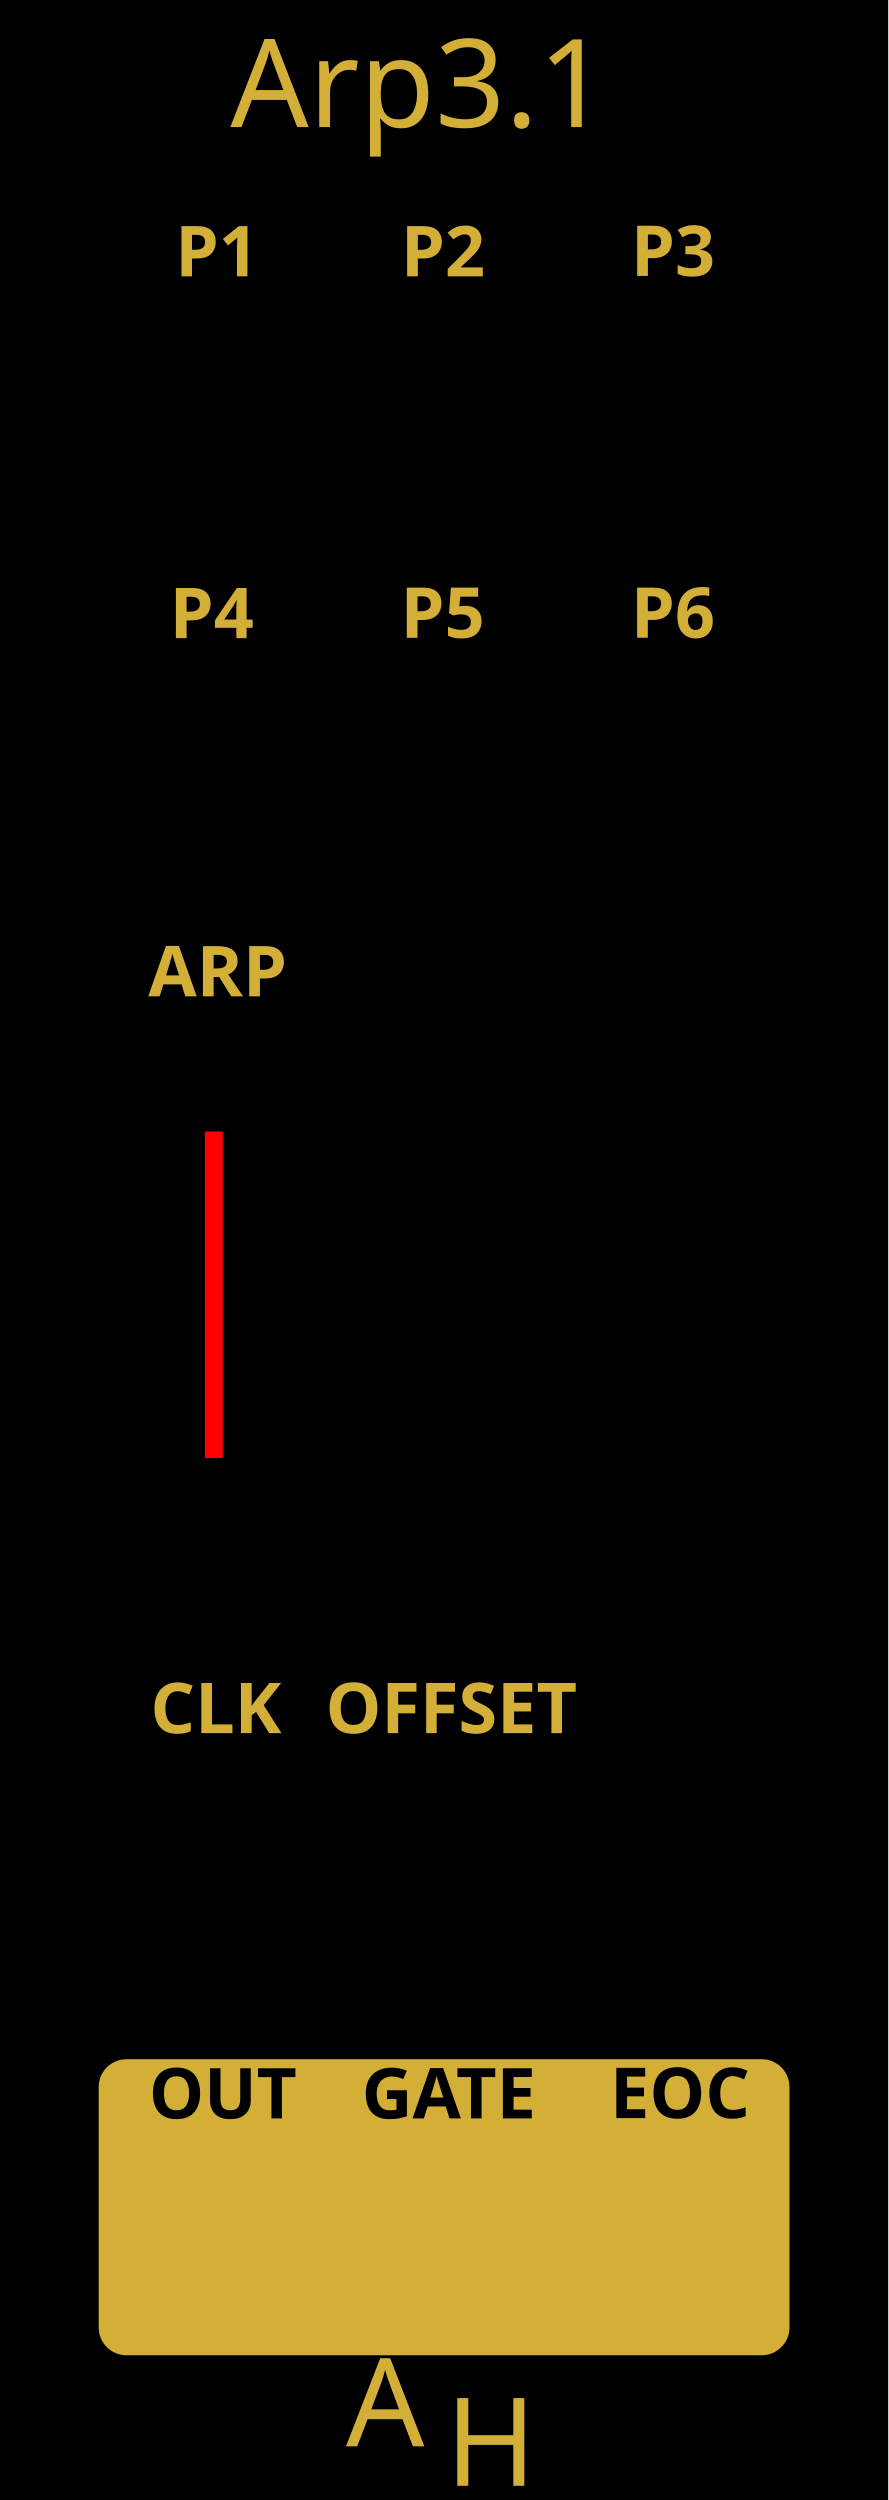
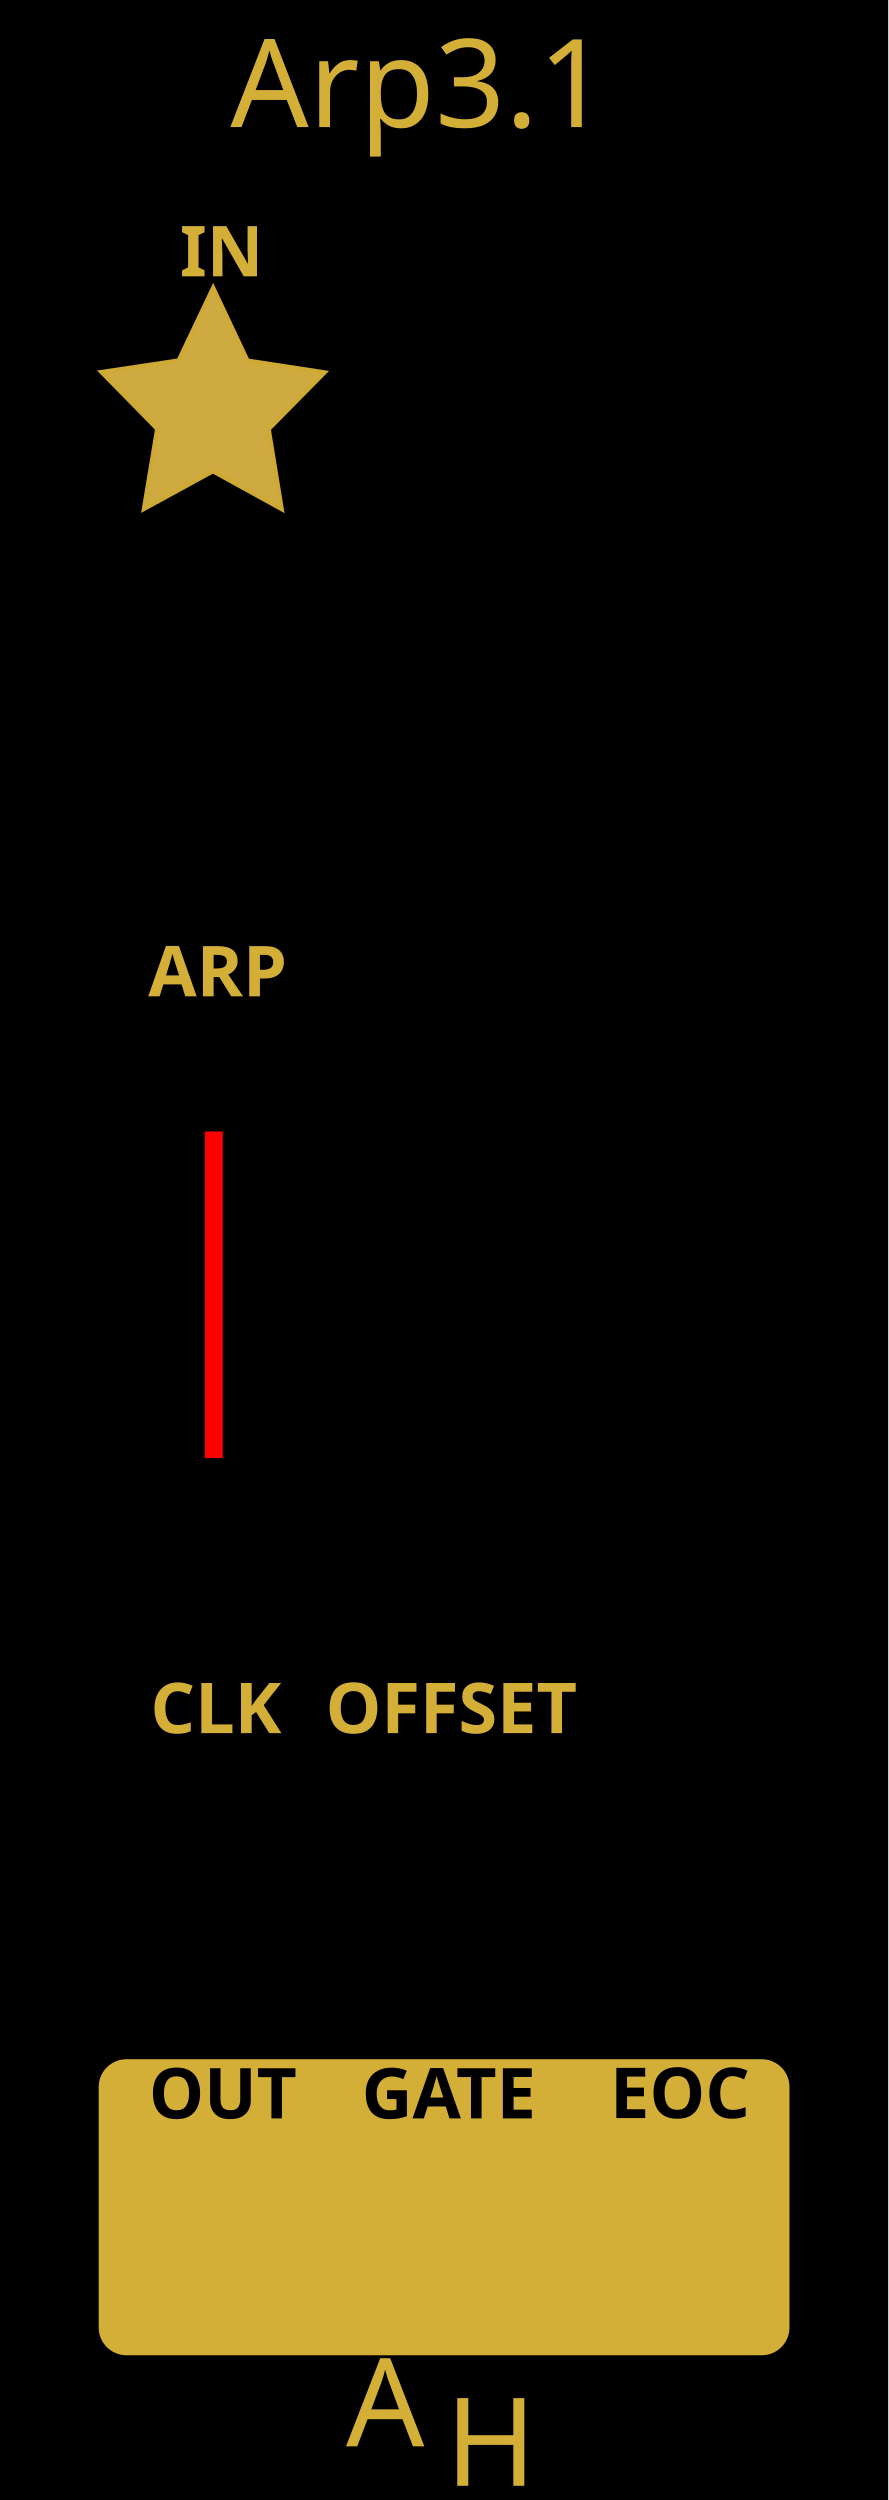
<svg xmlns="http://www.w3.org/2000/svg" xmlns:ns1="http://www.openswatchbook.org/uri/2009/osb" width="135" height="380" id="svg11791" version="1.1">
  <defs id="defs3">
    <marker orient="auto" refY="0" refX="0" id="DotM" style="overflow:visible">
      <path id="path4782" d="m -2.5,-1 c 0,2.76 -2.24,5 -5,5 -2.76,0 -5,-2.24 -5,-5 0,-2.76 2.24,-5 5,-5 2.76,0 5,2.24 5,5 z" style="fill-rule:evenodd;stroke:#000000;stroke-width:1pt" transform="matrix(0.4,0,0,0.4,2.96,0.4)" />
    </marker>
    <marker orient="auto" refY="0" refX="0" id="Arrow1Sstart" style="overflow:visible">
      <path id="path4730" d="M 0,0 5,-5 -12.5,0 5,5 Z" style="fill-rule:evenodd;stroke:#000000;stroke-width:1pt" transform="matrix(0.2,0,0,0.2,1.2,0)" />
    </marker>
    <marker orient="auto" refY="0" refX="0" id="Arrow2Mend" style="overflow:visible">
      <path id="path5158" style="fill-rule:evenodd;stroke-width:0.625;stroke-linejoin:round" d="M 8.719,4.034 -2.207,0.016 8.719,-4.002 c -1.745,2.372 -1.735,5.617 -6e-7,8.035 z" transform="scale(-0.6)" />
    </marker>
    <marker orient="auto" refY="0" refX="0" id="Arrow2Mstart" style="overflow:visible">
      <path id="path5155" style="fill-rule:evenodd;stroke-width:0.625;stroke-linejoin:round" d="M 8.719,4.034 -2.207,0.016 8.719,-4.002 c -1.745,2.372 -1.735,5.617 -6e-7,8.035 z" transform="scale(0.6)" />
    </marker>
    <marker orient="auto" refY="0" refX="0" id="Arrow1Mstart" style="overflow:visible">
      <path id="path6730" d="M 0,0 5,-5 -12.5,0 5,5 Z" style="fill-rule:evenodd;stroke:#000000;stroke-width:1pt" transform="matrix(0.4,0,0,0.4,4,0)" />
    </marker>
    <marker orient="auto" refY="0" refX="0" id="TriangleOutM" style="overflow:visible">
      <path id="path6869" d="M 5.77,0 -2.88,5 V -5 Z" style="fill-rule:evenodd;stroke:#000000;stroke-width:1pt" transform="scale(0.4)" />
    </marker>
    <marker orient="auto" refY="0" refX="0" id="TriangleOutS" style="overflow:visible">
      <path id="path6872" d="M 5.77,0 -2.88,5 V -5 Z" style="fill-rule:evenodd;stroke:#000000;stroke-width:1pt" transform="scale(0.2)" />
    </marker>
    <marker orient="auto" refY="0" refX="0" id="SquareL" style="overflow:visible">
      <path id="path7539" d="M -5,-5 V 5 H 5 V -5 Z" style="fill-rule:evenodd;stroke:#000000;stroke-width:1pt" transform="scale(0.8)" />
    </marker>
    <marker orient="auto" refY="0" refX="0" id="Arrow1Send" style="overflow:visible">
      <path id="path6739" d="M 0,0 5,-5 -12.5,0 5,5 Z" style="fill-rule:evenodd;stroke:#000000;stroke-width:1pt" transform="matrix(-0.2,0,0,-0.2,-1.2,0)" />
    </marker>
    <marker orient="auto" refY="0" refX="0" id="Arrow1Mend" style="overflow:visible">
      <path id="path6733" d="M 0,0 5,-5 -12.5,0 5,5 Z" style="fill-rule:evenodd;stroke:#000000;stroke-width:1pt" transform="matrix(-0.4,0,0,-0.4,-4,0)" />
    </marker>
    <marker orient="auto" refY="0" refX="0" id="Arrow1Lend" style="overflow:visible">
      <path id="path6727" d="M 0,0 5,-5 -12.5,0 5,5 Z" style="fill-rule:evenodd;stroke:#000000;stroke-width:1pt" transform="matrix(-0.8,0,0,-0.8,-10,0)" />
    </marker>
    <filter height="1" width="1" y="0" x="0" id="filter3998" style="color-interpolation-filters:sRGB">
      <feConvolveMatrix order="3 3" kernelMatrix="0 1 0 0 -2 0 0 1 0" in="SourceGraphic" divisor="1" targetX="1" targetY="1" preserveAlpha="true" result="result0" bias="0" id="feConvolveMatrix4000" />
    </filter>
    <filter height="1" width="1" y="0" x="0" id="filter3286" style="color-interpolation-filters:sRGB">
      <feFlood flood-color="rgb(128,128,128)" flood-opacity="0" result="result1" id="feFlood3288" />
      <feBlend result="result2" mode="normal" in2="SourceGraphic" id="feBlend3290" />
      <feComposite k4="0" k3="0" k1="0" result="result3" operator="arithmetic" k2="1" in2="SourceGraphic" id="feComposite3292" />
      <feComposite operator="in" in2="SourceGraphic" id="feComposite3294" />
    </filter>
    <clipPath clipPathUnits="userSpaceOnUse" id="clipPath6603">
      <path d="M 402,402 H 9515 V 13631 H 402 Z" id="path6605" style="clip-rule:evenodd" />
    </clipPath>
    <clipPath clipPathUnits="userSpaceOnUse" id="clipPath6613">
      <path d="M 402,402 H 9515 V 13631 H 402 Z" id="path6615" style="clip-rule:evenodd" />
    </clipPath>
    <clipPath clipPathUnits="userSpaceOnUse" id="clipPath6619">
      <path d="M 614,402 H 9303 V 6057 H 614 Z" id="path6621" style="clip-rule:evenodd" />
    </clipPath>
    <clipPath clipPathUnits="userSpaceOnUse" id="clipPath6290">
      <path d="M 402,402 H 9515 V 13631 H 402 Z" id="path6292" style="clip-rule:evenodd" />
    </clipPath>
    <clipPath clipPathUnits="userSpaceOnUse" id="clipPath6300">
      <path d="M 402,402 H 9515 V 13631 H 402 Z" id="path6302" style="clip-rule:evenodd" />
    </clipPath>
    <clipPath clipPathUnits="userSpaceOnUse" id="clipPath6306">
      <path d="M 614,402 H 9303 V 6655 H 614 Z" id="path6308" style="clip-rule:evenodd" />
    </clipPath>
    <clipPath clipPathUnits="userSpaceOnUse" id="clipPath5977">
      <path d="M 402,402 H 9515 V 13631 H 402 Z" id="path5979" style="clip-rule:evenodd" />
    </clipPath>
    <clipPath clipPathUnits="userSpaceOnUse" id="clipPath5987">
      <path d="M 402,402 H 9515 V 13631 H 402 Z" id="path5989" style="clip-rule:evenodd" />
    </clipPath>
    <clipPath clipPathUnits="userSpaceOnUse" id="clipPath5993">
      <path d="M 614,402 H 9303 V 6645 H 614 Z" id="path5995" style="clip-rule:evenodd" />
    </clipPath>
    <clipPath clipPathUnits="userSpaceOnUse" id="clipPath5664">
      <path d="M 402,402 H 9515 V 13631 H 402 Z" id="path5666" style="clip-rule:evenodd" />
    </clipPath>
    <clipPath clipPathUnits="userSpaceOnUse" id="clipPath5674">
      <path d="M 402,402 H 9515 V 13631 H 402 Z" id="path5676" style="clip-rule:evenodd" />
    </clipPath>
    <clipPath clipPathUnits="userSpaceOnUse" id="clipPath5680">
      <path d="M 614,402 H 9303 V 6655 H 614 Z" id="path5682" style="clip-rule:evenodd" />
    </clipPath>
    <clipPath clipPathUnits="userSpaceOnUse" id="clipPath5363">
      <path d="M 402,402 H 9515 V 13631 H 402 Z" id="path5365" style="clip-rule:evenodd" />
    </clipPath>
    <clipPath clipPathUnits="userSpaceOnUse" id="clipPath5373">
      <path d="M 402,402 H 9515 V 13631 H 402 Z" id="path5375" style="clip-rule:evenodd" />
    </clipPath>
    <clipPath clipPathUnits="userSpaceOnUse" id="clipPath5379">
      <path d="M 614,402 H 9303 V 6051 H 614 Z" id="path5381" style="clip-rule:evenodd" />
    </clipPath>
    <clipPath clipPathUnits="userSpaceOnUse" id="clipPath5062">
      <path d="M 402,402 H 9515 V 13631 H 402 Z" id="path5064" style="clip-rule:evenodd" />
    </clipPath>
    <clipPath clipPathUnits="userSpaceOnUse" id="clipPath5072">
      <path d="M 402,402 H 9515 V 13631 H 402 Z" id="path5074" style="clip-rule:evenodd" />
    </clipPath>
    <clipPath clipPathUnits="userSpaceOnUse" id="clipPath5078">
      <path d="M 614,402 H 9303 V 6051 H 614 Z" id="path5080" style="clip-rule:evenodd" />
    </clipPath>
    <clipPath clipPathUnits="userSpaceOnUse" id="clipPath4761">
      <path d="M 402,402 H 9515 V 13631 H 402 Z" id="path4763" style="clip-rule:evenodd" />
    </clipPath>
    <clipPath clipPathUnits="userSpaceOnUse" id="clipPath4771">
      <path d="M 402,402 H 9515 V 13631 H 402 Z" id="path4773" style="clip-rule:evenodd" />
    </clipPath>
    <clipPath clipPathUnits="userSpaceOnUse" id="clipPath4777">
      <path d="M 614,402 H 9303 V 6051 H 614 Z" id="path4779" style="clip-rule:evenodd" />
    </clipPath>
    <clipPath clipPathUnits="userSpaceOnUse" id="clipPath4159">
      <path d="M 402,402 H 9515 V 13631 H 402 Z" id="path4161" style="clip-rule:evenodd" />
    </clipPath>
    <clipPath clipPathUnits="userSpaceOnUse" id="clipPath4169">
      <path d="M 402,402 H 9515 V 13631 H 402 Z" id="path4171" style="clip-rule:evenodd" />
    </clipPath>
    <clipPath clipPathUnits="userSpaceOnUse" id="clipPath4175">
      <path d="M 614,402 H 9303 V 6051 H 614 Z" id="path4177" style="clip-rule:evenodd" />
    </clipPath>
    <linearGradient ns1:paint="solid" id="linearGradient8170">
      <stop id="stop8172" offset="0" style="stop-color:#000000;stop-opacity:1;" />
    </linearGradient>
    <filter height="1" width="1" y="0" x="0" id="filter3998-0" style="color-interpolation-filters:sRGB">
      <feConvolveMatrix order="3 3" kernelMatrix="0 1 0 0 -2 0 0 1 0" in="SourceGraphic" divisor="1" targetX="1" targetY="1" preserveAlpha="true" result="result0" bias="0" id="feConvolveMatrix4000-2" />
    </filter>
    <filter height="1" width="1" y="0" x="0" id="filter3286-2" style="color-interpolation-filters:sRGB">
      <feFlood flood-color="rgb(128,128,128)" flood-opacity="0" result="result1" id="feFlood3288-2" />
      <feBlend result="result2" mode="normal" in2="SourceGraphic" id="feBlend3290-7" />
      <feComposite k4="0" k3="0" k1="0" result="result3" operator="arithmetic" k2="1" in2="SourceGraphic" id="feComposite3292-9" />
      <feComposite operator="in" in2="SourceGraphic" id="feComposite3294-7" />
    </filter>
    <clipPath clipPathUnits="userSpaceOnUse" id="clipPath6603-6">
      <path d="M 402,402 H 9515 V 13631 H 402 Z" id="path6605-9" style="clip-rule:evenodd" />
    </clipPath>
    <clipPath clipPathUnits="userSpaceOnUse" id="clipPath6613-4">
      <path d="M 402,402 H 9515 V 13631 H 402 Z" id="path6615-8" style="clip-rule:evenodd" />
    </clipPath>
    <clipPath clipPathUnits="userSpaceOnUse" id="clipPath6619-1">
      <path d="M 614,402 H 9303 V 6057 H 614 Z" id="path6621-7" style="clip-rule:evenodd" />
    </clipPath>
    <clipPath clipPathUnits="userSpaceOnUse" id="clipPath6290-7">
      <path d="M 402,402 H 9515 V 13631 H 402 Z" id="path6292-5" style="clip-rule:evenodd" />
    </clipPath>
    <clipPath clipPathUnits="userSpaceOnUse" id="clipPath6300-0">
      <path d="M 402,402 H 9515 V 13631 H 402 Z" id="path6302-9" style="clip-rule:evenodd" />
    </clipPath>
    <clipPath clipPathUnits="userSpaceOnUse" id="clipPath6306-6">
      <path d="M 614,402 H 9303 V 6655 H 614 Z" id="path6308-7" style="clip-rule:evenodd" />
    </clipPath>
    <clipPath clipPathUnits="userSpaceOnUse" id="clipPath5977-5">
      <path d="M 402,402 H 9515 V 13631 H 402 Z" id="path5979-9" style="clip-rule:evenodd" />
    </clipPath>
    <clipPath clipPathUnits="userSpaceOnUse" id="clipPath5987-8">
      <path d="M 402,402 H 9515 V 13631 H 402 Z" id="path5989-4" style="clip-rule:evenodd" />
    </clipPath>
    <clipPath clipPathUnits="userSpaceOnUse" id="clipPath5993-8">
      <path d="M 614,402 H 9303 V 6645 H 614 Z" id="path5995-7" style="clip-rule:evenodd" />
    </clipPath>
    <clipPath clipPathUnits="userSpaceOnUse" id="clipPath5664-9">
      <path d="M 402,402 H 9515 V 13631 H 402 Z" id="path5666-9" style="clip-rule:evenodd" />
    </clipPath>
    <clipPath clipPathUnits="userSpaceOnUse" id="clipPath5674-5">
      <path d="M 402,402 H 9515 V 13631 H 402 Z" id="path5676-5" style="clip-rule:evenodd" />
    </clipPath>
    <clipPath clipPathUnits="userSpaceOnUse" id="clipPath5680-8">
      <path d="M 614,402 H 9303 V 6655 H 614 Z" id="path5682-9" style="clip-rule:evenodd" />
    </clipPath>
    <clipPath clipPathUnits="userSpaceOnUse" id="clipPath5363-3">
      <path d="M 402,402 H 9515 V 13631 H 402 Z" id="path5365-2" style="clip-rule:evenodd" />
    </clipPath>
    <clipPath clipPathUnits="userSpaceOnUse" id="clipPath5373-7">
      <path d="M 402,402 H 9515 V 13631 H 402 Z" id="path5375-5" style="clip-rule:evenodd" />
    </clipPath>
    <clipPath clipPathUnits="userSpaceOnUse" id="clipPath5379-4">
      <path d="M 614,402 H 9303 V 6051 H 614 Z" id="path5381-8" style="clip-rule:evenodd" />
    </clipPath>
    <clipPath clipPathUnits="userSpaceOnUse" id="clipPath5062-2">
      <path d="M 402,402 H 9515 V 13631 H 402 Z" id="path5064-2" style="clip-rule:evenodd" />
    </clipPath>
    <clipPath clipPathUnits="userSpaceOnUse" id="clipPath5072-4">
      <path d="M 402,402 H 9515 V 13631 H 402 Z" id="path5074-9" style="clip-rule:evenodd" />
    </clipPath>
    <clipPath clipPathUnits="userSpaceOnUse" id="clipPath5078-8">
      <path d="M 614,402 H 9303 V 6051 H 614 Z" id="path5080-7" style="clip-rule:evenodd" />
    </clipPath>
    <clipPath clipPathUnits="userSpaceOnUse" id="clipPath4761-5">
      <path d="M 402,402 H 9515 V 13631 H 402 Z" id="path4763-2" style="clip-rule:evenodd" />
    </clipPath>
    <clipPath clipPathUnits="userSpaceOnUse" id="clipPath4771-1">
      <path d="M 402,402 H 9515 V 13631 H 402 Z" id="path4773-7" style="clip-rule:evenodd" />
    </clipPath>
    <clipPath clipPathUnits="userSpaceOnUse" id="clipPath4777-0">
      <path d="M 614,402 H 9303 V 6051 H 614 Z" id="path4779-9" style="clip-rule:evenodd" />
    </clipPath>
    <clipPath clipPathUnits="userSpaceOnUse" id="clipPath4159-1">
      <path d="M 402,402 H 9515 V 13631 H 402 Z" id="path4161-2" style="clip-rule:evenodd" />
    </clipPath>
    <clipPath clipPathUnits="userSpaceOnUse" id="clipPath4169-5">
      <path d="M 402,402 H 9515 V 13631 H 402 Z" id="path4171-5" style="clip-rule:evenodd" />
    </clipPath>
    <clipPath clipPathUnits="userSpaceOnUse" id="clipPath4175-8">
      <path d="M 614,402 H 9303 V 6051 H 614 Z" id="path4177-8" style="clip-rule:evenodd" />
    </clipPath>
    <linearGradient ns1:paint="solid" id="linearGradient8170-5">
      <stop id="stop8172-0" offset="0" style="stop-color:#000000;stop-opacity:1;" />
    </linearGradient>
    <clipPath id="clip89">
      <rect id="rect4864" height="19" width="18" x="0" y="0" />
    </clipPath>
    <clipPath id="clip90">
      <path id="path4861" d="m 0.898,0.129 h 16.25 v 17.883 h -16.25 z m 0,0" />
    </clipPath>
    <mask id="mask44">
      <g transform="matrix(0.2645833,0,0,0.2645833,89.35879,128.5777)" id="g4858" style="filter:url(#alpha)">
        <rect id="rect4856" style="fill:#000000;fill-opacity:0.15;stroke:none" height="3351.5" width="3052.87" y="0" x="0" />
      </g>
    </mask>
    <filter height="1" width="1" y="0" x="0" filterUnits="objectBoundingBox" id="alpha">
      <feColorMatrix id="feColorMatrix4149" values="0 0 0 0 1 0 0 0 0 1 0 0 0 0 1 0 0 0 1 0" in="SourceGraphic" type="matrix" />
    </filter>
    <clipPath id="clipPath17821">
      <rect id="rect17819" height="19" width="18" x="0" y="0" />
    </clipPath>
    <clipPath id="clipPath17825">
      <path id="path17823" d="m 0.898,0.129 h 16.25 v 17.883 h -16.25 z m 0,0" />
    </clipPath>
    <clipPath id="clip87">
      <rect id="rect4848" height="26" width="24" x="0" y="0" />
    </clipPath>
    <clipPath id="clip88">
      <path id="path4845" d="m 0.684,0.922 h 22.68 v 24.938 H 0.684 Z m 0,0" />
    </clipPath>
    <mask id="mask43">
      <g transform="matrix(0.2645833,0,0,0.2645833,89.35879,128.5777)" id="g4842" style="filter:url(#alpha)">
        <rect id="rect4840" style="fill:#000000;fill-opacity:0.15;stroke:none" height="3351.5" width="3052.87" y="0" x="0" />
      </g>
    </mask>
    <filter height="1" width="1" y="0" x="0" filterUnits="objectBoundingBox" id="filter17836">
      <feColorMatrix id="feColorMatrix17834" values="0 0 0 0 1 0 0 0 0 1 0 0 0 0 1 0 0 0 1 0" in="SourceGraphic" type="matrix" />
    </filter>
    <clipPath id="clipPath17840">
      <rect id="rect17838" height="26" width="24" x="0" y="0" />
    </clipPath>
    <clipPath id="clipPath17844">
      <path id="path17842" d="m 0.684,0.922 h 22.68 v 24.938 H 0.684 Z m 0,0" />
    </clipPath>
-     <filter style="color-interpolation-filters:sRGB" id="filter3933" x="-0.014" width="1.027" y="-0.011" height="1.021">
-       <feGaussianBlur stdDeviation="0.2" id="feGaussianBlur3935" />
-     </filter>
  </defs>
  <g id="layer2" style="display:inline" transform="translate(0.01175524,-74.38676)">
    <rect style="fill:#000000;fill-opacity:1;stroke-width:12.157" id="rect7953" width="135" height="380" x="-0.012" y="74.387" ry="0" />
-     <rect transform="scale(1,-1)" ry="4.219" y="-207.387" x="49.987" height="45" width="35" id="rect3073" style="fill:#000000;fill-opacity:1;stroke-width:0.785" />
-     <rect style="fill:#000000;fill-opacity:1;stroke-width:0.785;filter:url(#filter3933)" id="rect3075" width="35" height="45" x="150.488" y="-432.387" ry="4.219" transform="matrix(0.9732212,0,0,-0.9791147,-131.003,-216.4394)" />
-     <rect transform="scale(1,-1)" ry="4.219" y="-152.387" x="49.988" height="45" width="35" id="rect3077" style="fill:#000000;fill-opacity:1;stroke-width:0.785" />
    <g style="font-style:normal;font-variant:normal;font-weight:bold;font-stretch:condensed;font-size:24px;line-height:125%;font-family:Miso;-inkscape-font-specification:'Miso Bold Condensed';letter-spacing:-0.06px;word-spacing:0px;fill:#000000;fill-opacity:1;stroke:none" id="text4395" transform="matrix(0.8346288,0,0,0.8346288,-0.00194398,75.14247)" />
    <g transform="matrix(0.8346288,0,0,0.8346288,-0.00194398,76.32542)" style="font-style:normal;font-variant:normal;font-weight:normal;font-stretch:normal;font-size:16px;line-height:125%;font-family:Nasalization;-inkscape-font-specification:Nasalization;letter-spacing:0px;word-spacing:0px;fill:#000000;fill-opacity:1;stroke:none" id="text20106" />
    <g style="font-style:normal;font-variant:normal;font-weight:bold;font-stretch:condensed;font-size:14px;line-height:125%;font-family:Miso;-inkscape-font-specification:'Miso Bold Condensed';letter-spacing:-0.06px;word-spacing:0px;fill:#000000;fill-opacity:1;stroke:none" id="flowRoot7367" transform="matrix(0.8346288,0,0,0.8346288,-0.00194398,75.14247)" />
    <g transform="matrix(0.8346288,0,0,0.8346288,-0.00194398,76.32542)" style="font-style:normal;font-variant:normal;font-weight:bold;font-stretch:condensed;font-size:14px;line-height:125%;font-family:Miso;-inkscape-font-specification:'Miso Bold Condensed';letter-spacing:0px;word-spacing:0px;fill:#000000;fill-opacity:1;stroke:none" id="text10240" />
    <g style="display:inline;fill:#ffffff;fill-opacity:1" transform="matrix(0.8346288,0,0,0.8346288,-34.48847,235.1078)" id="g4020" />
-     <text xml:space="preserve" style="font-style:normal;font-weight:normal;font-size:40px;line-height:1.25;font-family:sans-serif;letter-spacing:0px;word-spacing:0px;fill:#d4af37;fill-opacity:1;stroke:none" x="60.923" y="116.387" id="text5449">
-       <tspan id="tspan5447" x="60.923" y="116.387" style="font-style:normal;font-variant:normal;font-weight:bold;font-stretch:normal;font-size:10.667px;font-family:Eurostile;-inkscape-font-specification:'Eurostile, Bold';font-variant-ligatures:normal;font-variant-caps:normal;font-variant-numeric:normal;font-feature-settings:normal;text-align:start;writing-mode:lr-tb;text-anchor:start;fill:#d4af37;fill-opacity:1">P2</tspan>
-     </text>
    <rect style="fill:#000000;fill-opacity:1;stroke-width:0.785" id="rect2684" width="35" height="45" x="14.988" y="-152.387" ry="4.219" transform="scale(1,-1)" />
-     <text xml:space="preserve" style="font-style:normal;font-weight:normal;font-size:39.768px;line-height:1.25;font-family:sans-serif;letter-spacing:0px;word-spacing:0px;fill:#d4af37;fill-opacity:1;stroke:none;stroke-width:0.994" x="26.782" y="115.713" id="text2688" transform="scale(0.994209,1.005825)">
-       <tspan id="tspan2686" x="26.782" y="115.713" style="font-style:normal;font-variant:normal;font-weight:bold;font-stretch:normal;font-size:10.605px;font-family:Eurostile;-inkscape-font-specification:'Eurostile, Bold';font-variant-ligatures:normal;font-variant-caps:normal;font-variant-numeric:normal;font-feature-settings:normal;text-align:start;writing-mode:lr-tb;text-anchor:start;fill:#d4af37;fill-opacity:1;stroke-width:0.994">P1</tspan>
-     </text>
-     <text id="text2696" y="171.387" x="25.773" style="font-style:normal;font-weight:normal;font-size:40px;line-height:1.25;font-family:sans-serif;letter-spacing:0px;word-spacing:0px;fill:#d4af37;fill-opacity:1;stroke:none" xml:space="preserve">
-       <tspan style="font-style:normal;font-variant:normal;font-weight:bold;font-stretch:normal;font-size:10.667px;font-family:Eurostile;-inkscape-font-specification:'Eurostile, Bold';font-variant-ligatures:normal;font-variant-caps:normal;font-variant-numeric:normal;font-feature-settings:normal;text-align:start;writing-mode:lr-tb;text-anchor:start;fill:#d4af37;fill-opacity:1" y="171.387" x="25.773" id="tspan2694">P4</tspan>
-     </text>
-     <text xml:space="preserve" style="font-style:normal;font-weight:normal;font-size:40px;line-height:1.25;font-family:sans-serif;letter-spacing:0px;word-spacing:0px;fill:#d4af37;fill-opacity:1;stroke:none" x="60.872" y="171.329" id="text2704">
-       <tspan id="tspan2702" x="60.872" y="171.329" style="font-style:normal;font-variant:normal;font-weight:bold;font-stretch:normal;font-size:10.667px;font-family:Eurostile;-inkscape-font-specification:'Eurostile, Bold';font-variant-ligatures:normal;font-variant-caps:normal;font-variant-numeric:normal;font-feature-settings:normal;text-align:start;writing-mode:lr-tb;text-anchor:start;fill:#d4af37;fill-opacity:1">P5</tspan>
+     <text xml:space="preserve" style="font-style:normal;font-weight:normal;font-size:39.768px;line-height:1.25;font-family:sans-serif;letter-spacing:0px;word-spacing:0px;fill:#d4af37;fill-opacity:1;stroke:none;stroke-width:0.994" x="27.481" y="115.713" id="text2688" transform="scale(0.994209,1.005825)">
+       <tspan id="tspan2686" x="27.481" y="115.713" style="font-style:normal;font-variant:normal;font-weight:bold;font-stretch:normal;font-size:10.605px;font-family:Eurostile;-inkscape-font-specification:'Eurostile, Bold';font-variant-ligatures:normal;font-variant-caps:normal;font-variant-numeric:normal;font-feature-settings:normal;text-align:start;writing-mode:lr-tb;text-anchor:start;fill:#d4af37;fill-opacity:1;stroke-width:0.994">IN</tspan>
    </text>
    <text id="text7961" y="93.702" x="34.995" style="font-style:normal;font-weight:normal;font-size:40px;line-height:1.25;font-family:sans-serif;letter-spacing:0px;word-spacing:0px;fill:#d4af37;fill-opacity:1;stroke:none" xml:space="preserve">
      <tspan style="font-style:normal;font-variant:normal;font-weight:normal;font-stretch:normal;font-size:18.667px;font-family:'Cooper Black';-inkscape-font-specification:'Cooper Black, Normal';font-variant-ligatures:normal;font-variant-caps:normal;font-variant-numeric:normal;font-feature-settings:normal;text-align:start;writing-mode:lr-tb;text-anchor:start;fill:#d4af37;fill-opacity:1" y="93.702" x="34.995" id="tspan7959">Arp3.1</tspan>
    </text>
    <text xml:space="preserve" style="font-style:normal;font-weight:normal;font-size:40px;line-height:1.25;font-family:sans-serif;letter-spacing:0px;word-spacing:0px;fill:#000000;fill-opacity:1;stroke:none" x="112.307" y="441.102" id="text6045">
      <tspan id="tspan6043" x="112.307" y="477.595" />
-     </text>
-     <rect style="fill:#000000;fill-opacity:1;stroke-width:0.785" id="rect3927" width="35" height="45" x="84.988" y="-152.387" ry="4.219" transform="scale(1,-1)" />
-     <text id="text3931" y="116.329" x="95.889" style="font-style:normal;font-weight:normal;font-size:40px;line-height:1.25;font-family:sans-serif;letter-spacing:0px;word-spacing:0px;fill:#d4af37;fill-opacity:1;stroke:none" xml:space="preserve">
-       <tspan style="font-style:normal;font-variant:normal;font-weight:bold;font-stretch:normal;font-size:10.667px;font-family:Eurostile;-inkscape-font-specification:'Eurostile, Bold';font-variant-ligatures:normal;font-variant-caps:normal;font-variant-numeric:normal;font-feature-settings:normal;text-align:start;writing-mode:lr-tb;text-anchor:start;fill:#d4af37;fill-opacity:1" y="116.329" x="95.889" id="tspan3929">P3</tspan>
    </text>
    <rect style="fill:#000000;fill-opacity:1;stroke-width:0.785" id="rect10536" width="35" height="45" x="14.988" y="-259.887" ry="4.219" transform="scale(1,-1)" />
    <rect style="fill:#000000;fill-opacity:1;stroke-width:0.785" id="rect10540" width="35" height="45" x="49.988" y="-371.887" ry="4.219" transform="scale(1,-1)" />
    <text id="text10544" y="225.824" x="22.525" style="font-style:normal;font-weight:normal;font-size:40px;line-height:1.25;font-family:sans-serif;letter-spacing:0px;word-spacing:0px;fill:#d4af37;fill-opacity:1;stroke:none" xml:space="preserve">
      <tspan style="font-style:normal;font-variant:normal;font-weight:bold;font-stretch:normal;font-size:10.667px;font-family:Eurostile;-inkscape-font-specification:'Eurostile, Bold';font-variant-ligatures:normal;font-variant-caps:normal;font-variant-numeric:normal;font-feature-settings:normal;text-align:start;writing-mode:lr-tb;text-anchor:start;fill:#d4af37;fill-opacity:1" y="225.824" x="22.525" id="tspan10542">ARP</tspan>
    </text>
    <rect transform="scale(1,-1)" ry="4.219" y="-371.887" x="14.988" height="45" width="35" id="rect10546" style="fill:#000000;fill-opacity:1;stroke-width:0.785" />
    <text xml:space="preserve" style="font-style:normal;font-weight:normal;font-size:40px;line-height:1.25;font-family:sans-serif;letter-spacing:0px;word-spacing:0px;fill:#d4af37;fill-opacity:1;stroke:none" x="22.842" y="337.824" id="text10554">
      <tspan id="tspan10552" x="22.842" y="337.824" style="font-style:normal;font-variant:normal;font-weight:bold;font-stretch:normal;font-size:10.667px;font-family:Eurostile;-inkscape-font-specification:'Eurostile, Bold';font-variant-ligatures:normal;font-variant-caps:normal;font-variant-numeric:normal;font-feature-settings:normal;text-align:start;writing-mode:lr-tb;text-anchor:start;fill:#d4af37;fill-opacity:1">CLK</tspan>
    </text>
    <text xml:space="preserve" style="font-style:normal;font-variant:normal;font-weight:normal;font-stretch:normal;font-size:40px;line-height:1.25;font-family:Eurostile;-inkscape-font-specification:Eurostile;letter-spacing:0px;word-spacing:0px;fill:#000000;fill-opacity:1;stroke:none" x="-101.724" y="196.235" id="text18936">
      <tspan id="tspan18934" x="-101.724" y="231.995" />
-     </text>
-     <rect style="fill:#000000;fill-opacity:1;stroke-width:0.785" id="rect1123" width="35" height="45" x="84.987" y="-207.387" ry="4.219" transform="scale(1,-1)" />
-     <text id="text1127" y="171.324" x="95.877" style="font-style:normal;font-weight:normal;font-size:40px;line-height:1.25;font-family:sans-serif;letter-spacing:0px;word-spacing:0px;fill:#d4af37;fill-opacity:1;stroke:none" xml:space="preserve">
-       <tspan style="font-style:normal;font-variant:normal;font-weight:bold;font-stretch:normal;font-size:10.667px;font-family:Eurostile;-inkscape-font-specification:'Eurostile, Bold';font-variant-ligatures:normal;font-variant-caps:normal;font-variant-numeric:normal;font-feature-settings:normal;text-align:start;writing-mode:lr-tb;text-anchor:start;fill:#d4af37;fill-opacity:1" y="171.324" x="95.877" id="tspan1125">P6</tspan>
    </text>
    <rect transform="scale(1,-1)" ry="4.219" y="-315.887" x="49.988" height="45" width="35" id="rect4102" style="fill:#000000;fill-opacity:1;stroke-width:0.785" />
    <rect style="fill:#000000;fill-opacity:1;stroke-width:0.785" id="rect4110" width="35" height="45" x="14.988" y="-315.887" ry="4.219" transform="scale(1,-1)" />
    <rect transform="scale(1,-1)" ry="4.219" y="-432.387" x="14.988" height="45" width="105" id="rect1537" style="fill:#d4af37;fill-opacity:1;stroke-width:1.36" />
    <text transform="scale(0.994209,1.005825)" id="text1541" y="394.091" x="22.759" style="font-style:normal;font-weight:normal;font-size:39.768px;line-height:1.25;font-family:sans-serif;letter-spacing:0px;word-spacing:0px;fill:#000000;fill-opacity:1;stroke:none;stroke-width:0.994" xml:space="preserve">
      <tspan style="font-style:normal;font-variant:normal;font-weight:bold;font-stretch:normal;font-size:10.605px;font-family:Eurostile;-inkscape-font-specification:'Eurostile, Bold';font-variant-ligatures:normal;font-variant-caps:normal;font-variant-numeric:normal;font-feature-settings:normal;text-align:start;writing-mode:lr-tb;text-anchor:start;fill:#000000;fill-opacity:1;stroke-width:0.994" y="394.091" x="22.759" id="tspan1539">OUT</tspan>
    </text>
    <text xml:space="preserve" style="font-style:normal;font-weight:normal;font-size:40px;line-height:1.25;font-family:sans-serif;letter-spacing:0px;word-spacing:0px;fill:#000000;fill-opacity:1;stroke:none" x="92.717" y="396.329" id="text1547">
      <tspan id="tspan1545" x="92.717" y="396.329" style="font-style:normal;font-variant:normal;font-weight:bold;font-stretch:normal;font-size:10.667px;font-family:Eurostile;-inkscape-font-specification:'Eurostile, Bold';font-variant-ligatures:normal;font-variant-caps:normal;font-variant-numeric:normal;font-feature-settings:normal;text-align:start;writing-mode:lr-tb;text-anchor:start;fill:#000000;fill-opacity:1">EOC</tspan>
    </text>
    <text id="text1535" y="396.387" x="54.962" style="font-style:normal;font-weight:normal;font-size:40px;line-height:1.25;font-family:sans-serif;letter-spacing:0px;word-spacing:0px;fill:#000000;fill-opacity:1;stroke:none" xml:space="preserve">
      <tspan style="font-style:normal;font-variant:normal;font-weight:bold;font-stretch:normal;font-size:10.667px;font-family:Eurostile;-inkscape-font-specification:'Eurostile, Bold';font-variant-ligatures:normal;font-variant-caps:normal;font-variant-numeric:normal;font-feature-settings:normal;text-align:start;writing-mode:lr-tb;text-anchor:start;fill:#000000;fill-opacity:1" y="396.387" x="54.962" id="tspan1533">GATE</tspan>
    </text>
    <flowRoot xml:space="preserve" id="flowRoot8887" style="fill:black;fill-opacity:1;stroke:none;font-family:sans-serif;font-style:normal;font-weight:normal;font-size:37.333px;line-height:1.25;letter-spacing:0px;word-spacing:0px">
      <flowRegion id="flowRegion8889">
        <rect id="rect8891" width="309.082" height="137.107" x="-35.459" y="108.74" />
      </flowRegion>
      <flowPara id="flowPara8893" />
    </flowRoot>
    <rect style="opacity:1;fill:#ff0000;fill-opacity:1;stroke:none;stroke-width:1.012;stroke-linejoin:round;stroke-miterlimit:4;stroke-dasharray:none;stroke-opacity:1" id="rect1152" width="49.642" height="2.728" x="-296.015" y="31.124" transform="rotate(-90)" />
    <g style="display:inline" id="g6059" transform="translate(-53.38333,1.500498)">
      <text id="text6049" y="444.725" x="105.966" style="font-style:normal;font-weight:normal;font-size:40px;line-height:1.25;font-family:sans-serif;letter-spacing:0px;word-spacing:0px;fill:#000000;fill-opacity:1;stroke:none" xml:space="preserve">
        <tspan style="font-style:normal;font-variant:normal;font-weight:normal;font-stretch:normal;font-size:18.667px;font-family:'Cooper Black';-inkscape-font-specification:'Cooper Black, Normal';font-variant-ligatures:normal;font-variant-caps:normal;font-variant-numeric:normal;font-feature-settings:normal;text-align:start;writing-mode:lr-tb;text-anchor:start;fill:#d4af37;fill-opacity:1" y="444.725" x="105.966" id="tspan6047">A</tspan>
      </text>
      <text xml:space="preserve" style="font-style:normal;font-weight:normal;font-size:40px;line-height:1.25;font-family:sans-serif;letter-spacing:0px;word-spacing:0px;fill:#000000;fill-opacity:1;stroke:none" x="121.066" y="450.725" id="text6053">
        <tspan id="tspan6051" x="121.066" y="450.725" style="font-style:normal;font-variant:normal;font-weight:normal;font-stretch:normal;font-size:18.667px;font-family:'Cooper Black';-inkscape-font-specification:'Cooper Black, Normal';font-variant-ligatures:normal;font-variant-caps:normal;font-variant-numeric:normal;font-feature-settings:normal;text-align:start;writing-mode:lr-tb;text-anchor:start;fill:#d4af37;fill-opacity:1">H</tspan>
      </text>
    </g>
    <text id="text1443" y="337.824" x="49.47" style="font-style:normal;font-weight:normal;font-size:40px;line-height:1.25;font-family:sans-serif;letter-spacing:0px;word-spacing:0px;fill:#d4af37;fill-opacity:1;stroke:none" xml:space="preserve">
      <tspan style="font-style:normal;font-variant:normal;font-weight:bold;font-stretch:normal;font-size:10.667px;font-family:Eurostile;-inkscape-font-specification:'Eurostile, Bold';font-variant-ligatures:normal;font-variant-caps:normal;font-variant-numeric:normal;font-feature-settings:normal;text-align:start;writing-mode:lr-tb;text-anchor:start;fill:#d4af37;fill-opacity:1" y="337.824" x="49.47" id="tspan1441">OFFSET</tspan>
    </text>
+     <path style="opacity:0.97;fill:#d4af42;fill-opacity:1;stroke:#d4af37;stroke-width:0.5;stroke-miterlimit:4;stroke-dasharray:none;stroke-opacity:1" id="path1433" d="m 76.627,232.541 -3.138,9.254 5.844,7.831 -9.77,-0.125 -5.642,7.978 -2.9,-9.331 -9.331,-2.9 7.978,-5.642 -0.125,-9.77 7.831,5.844 z" transform="matrix(1.080672,0.5766521,-0.552785,1.127332,95.09264,-175.351)" />
  </g>
</svg>
